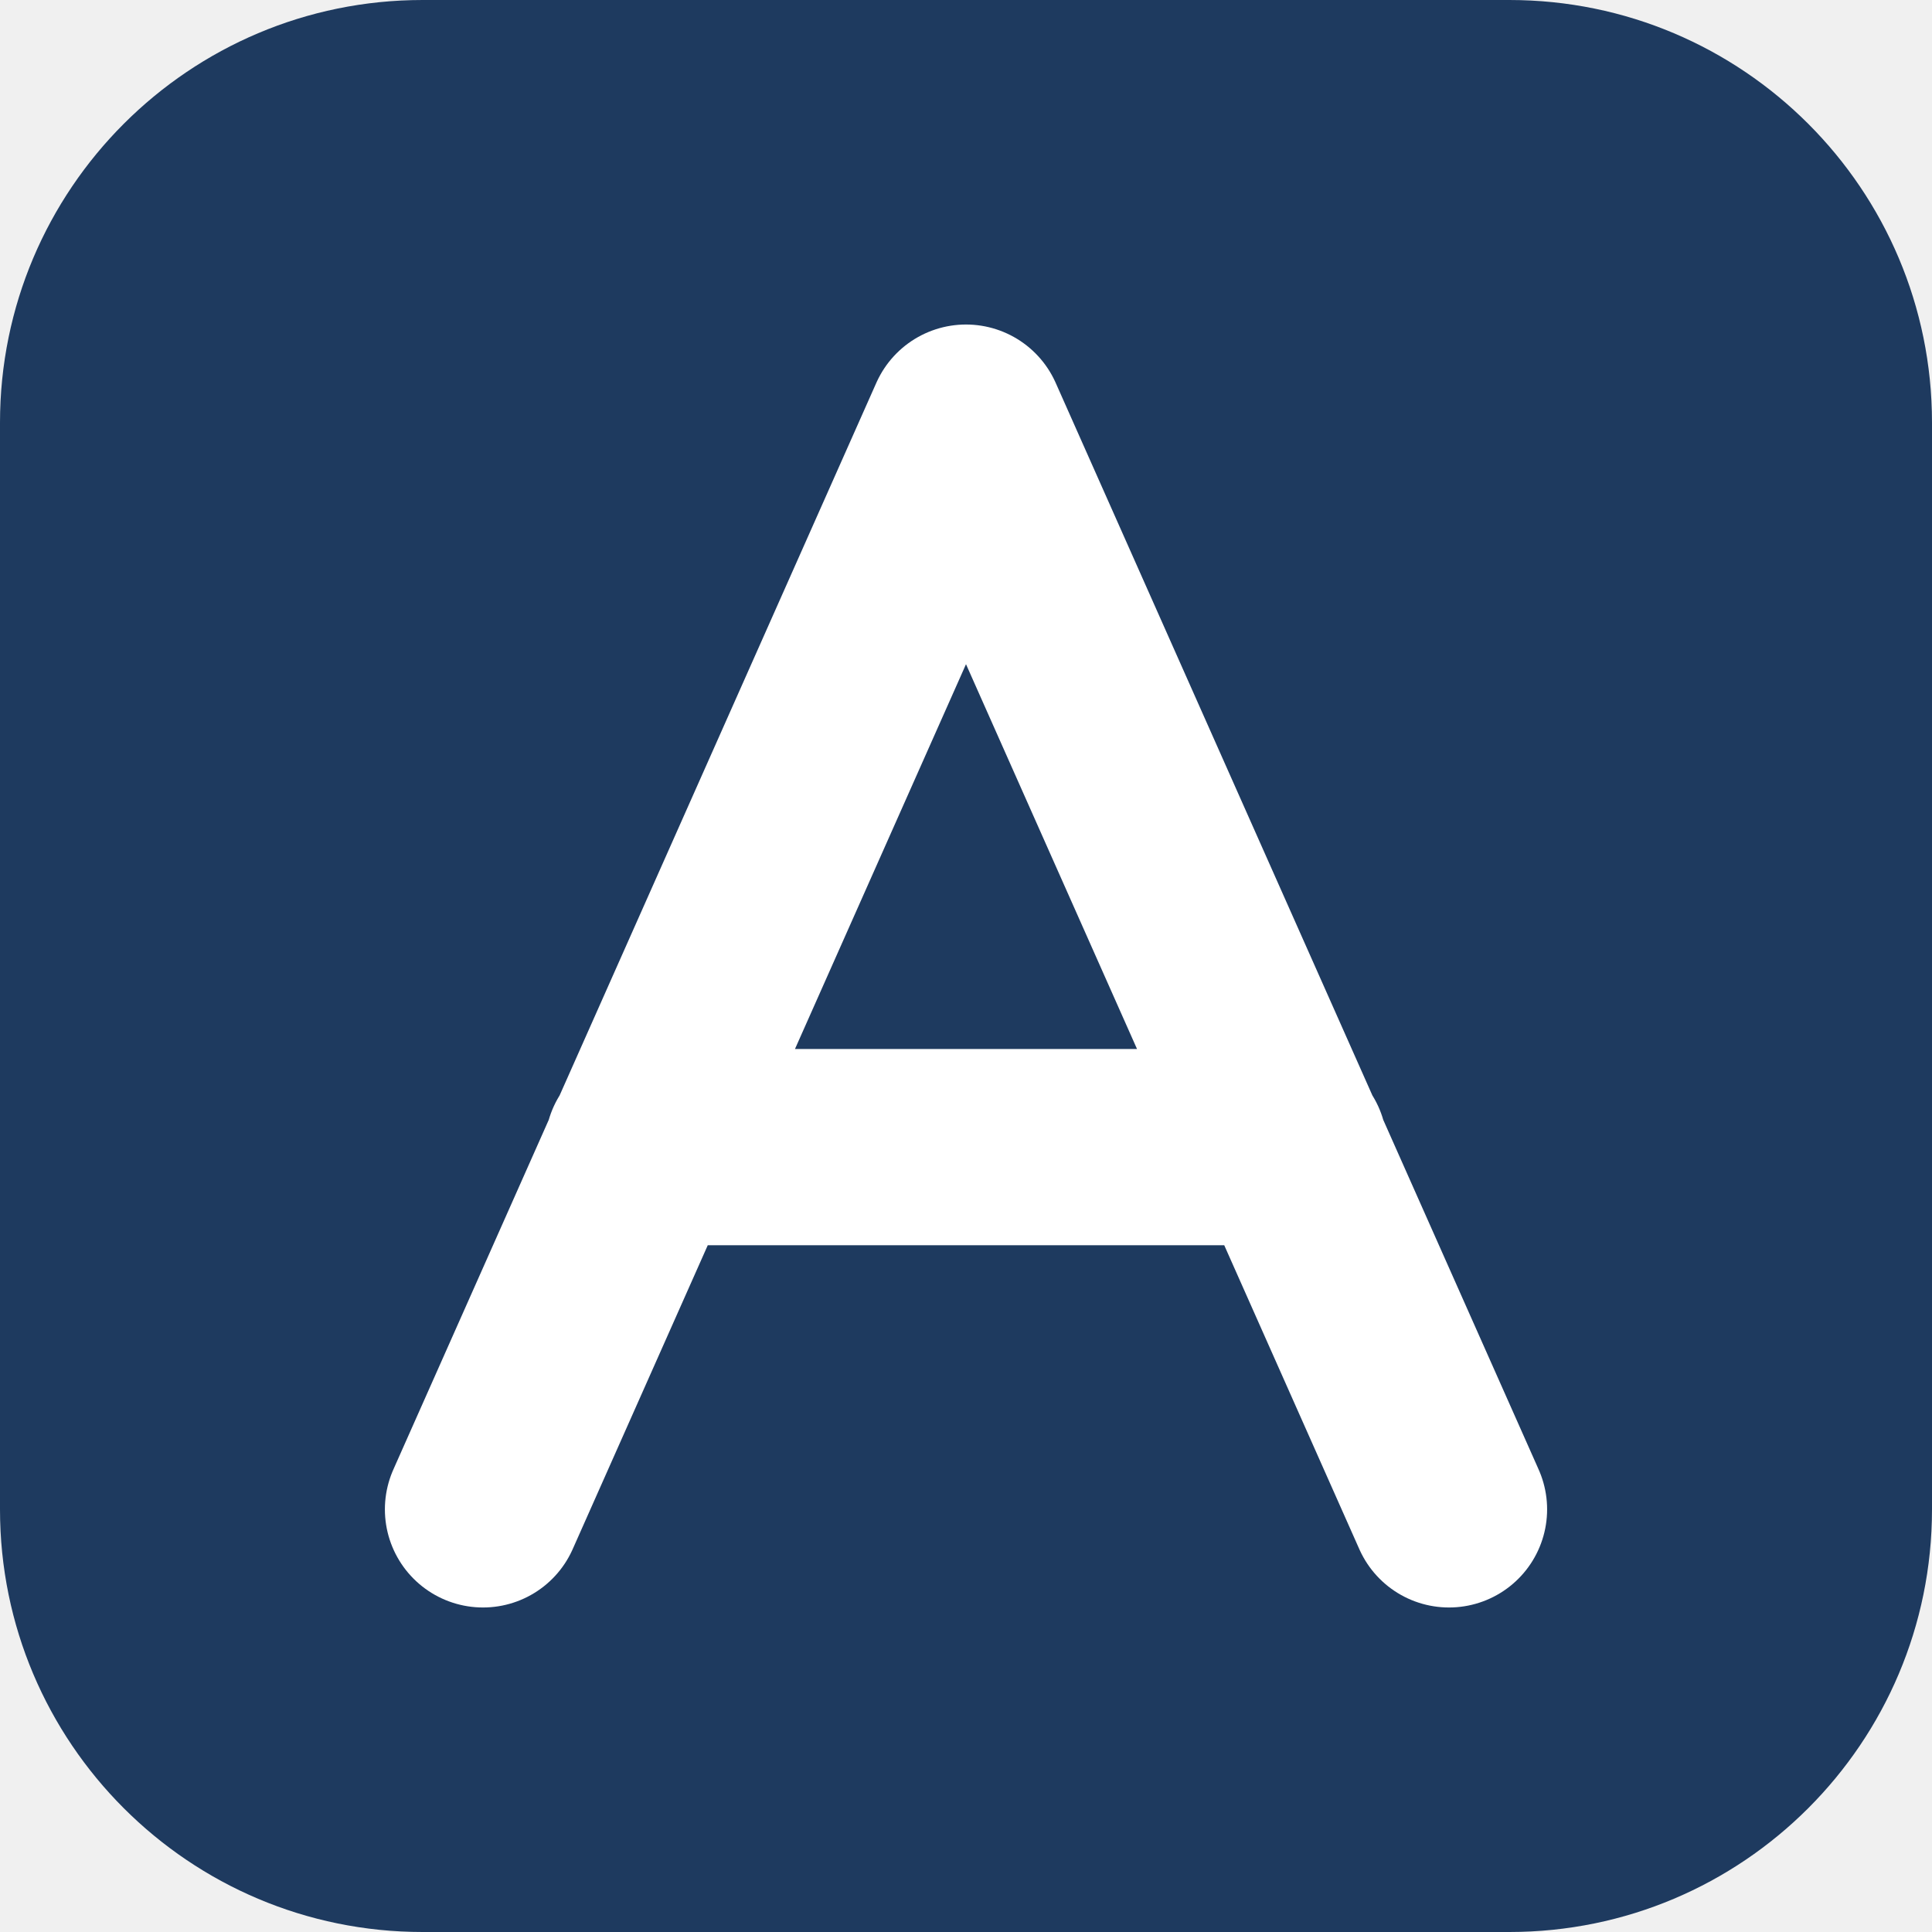
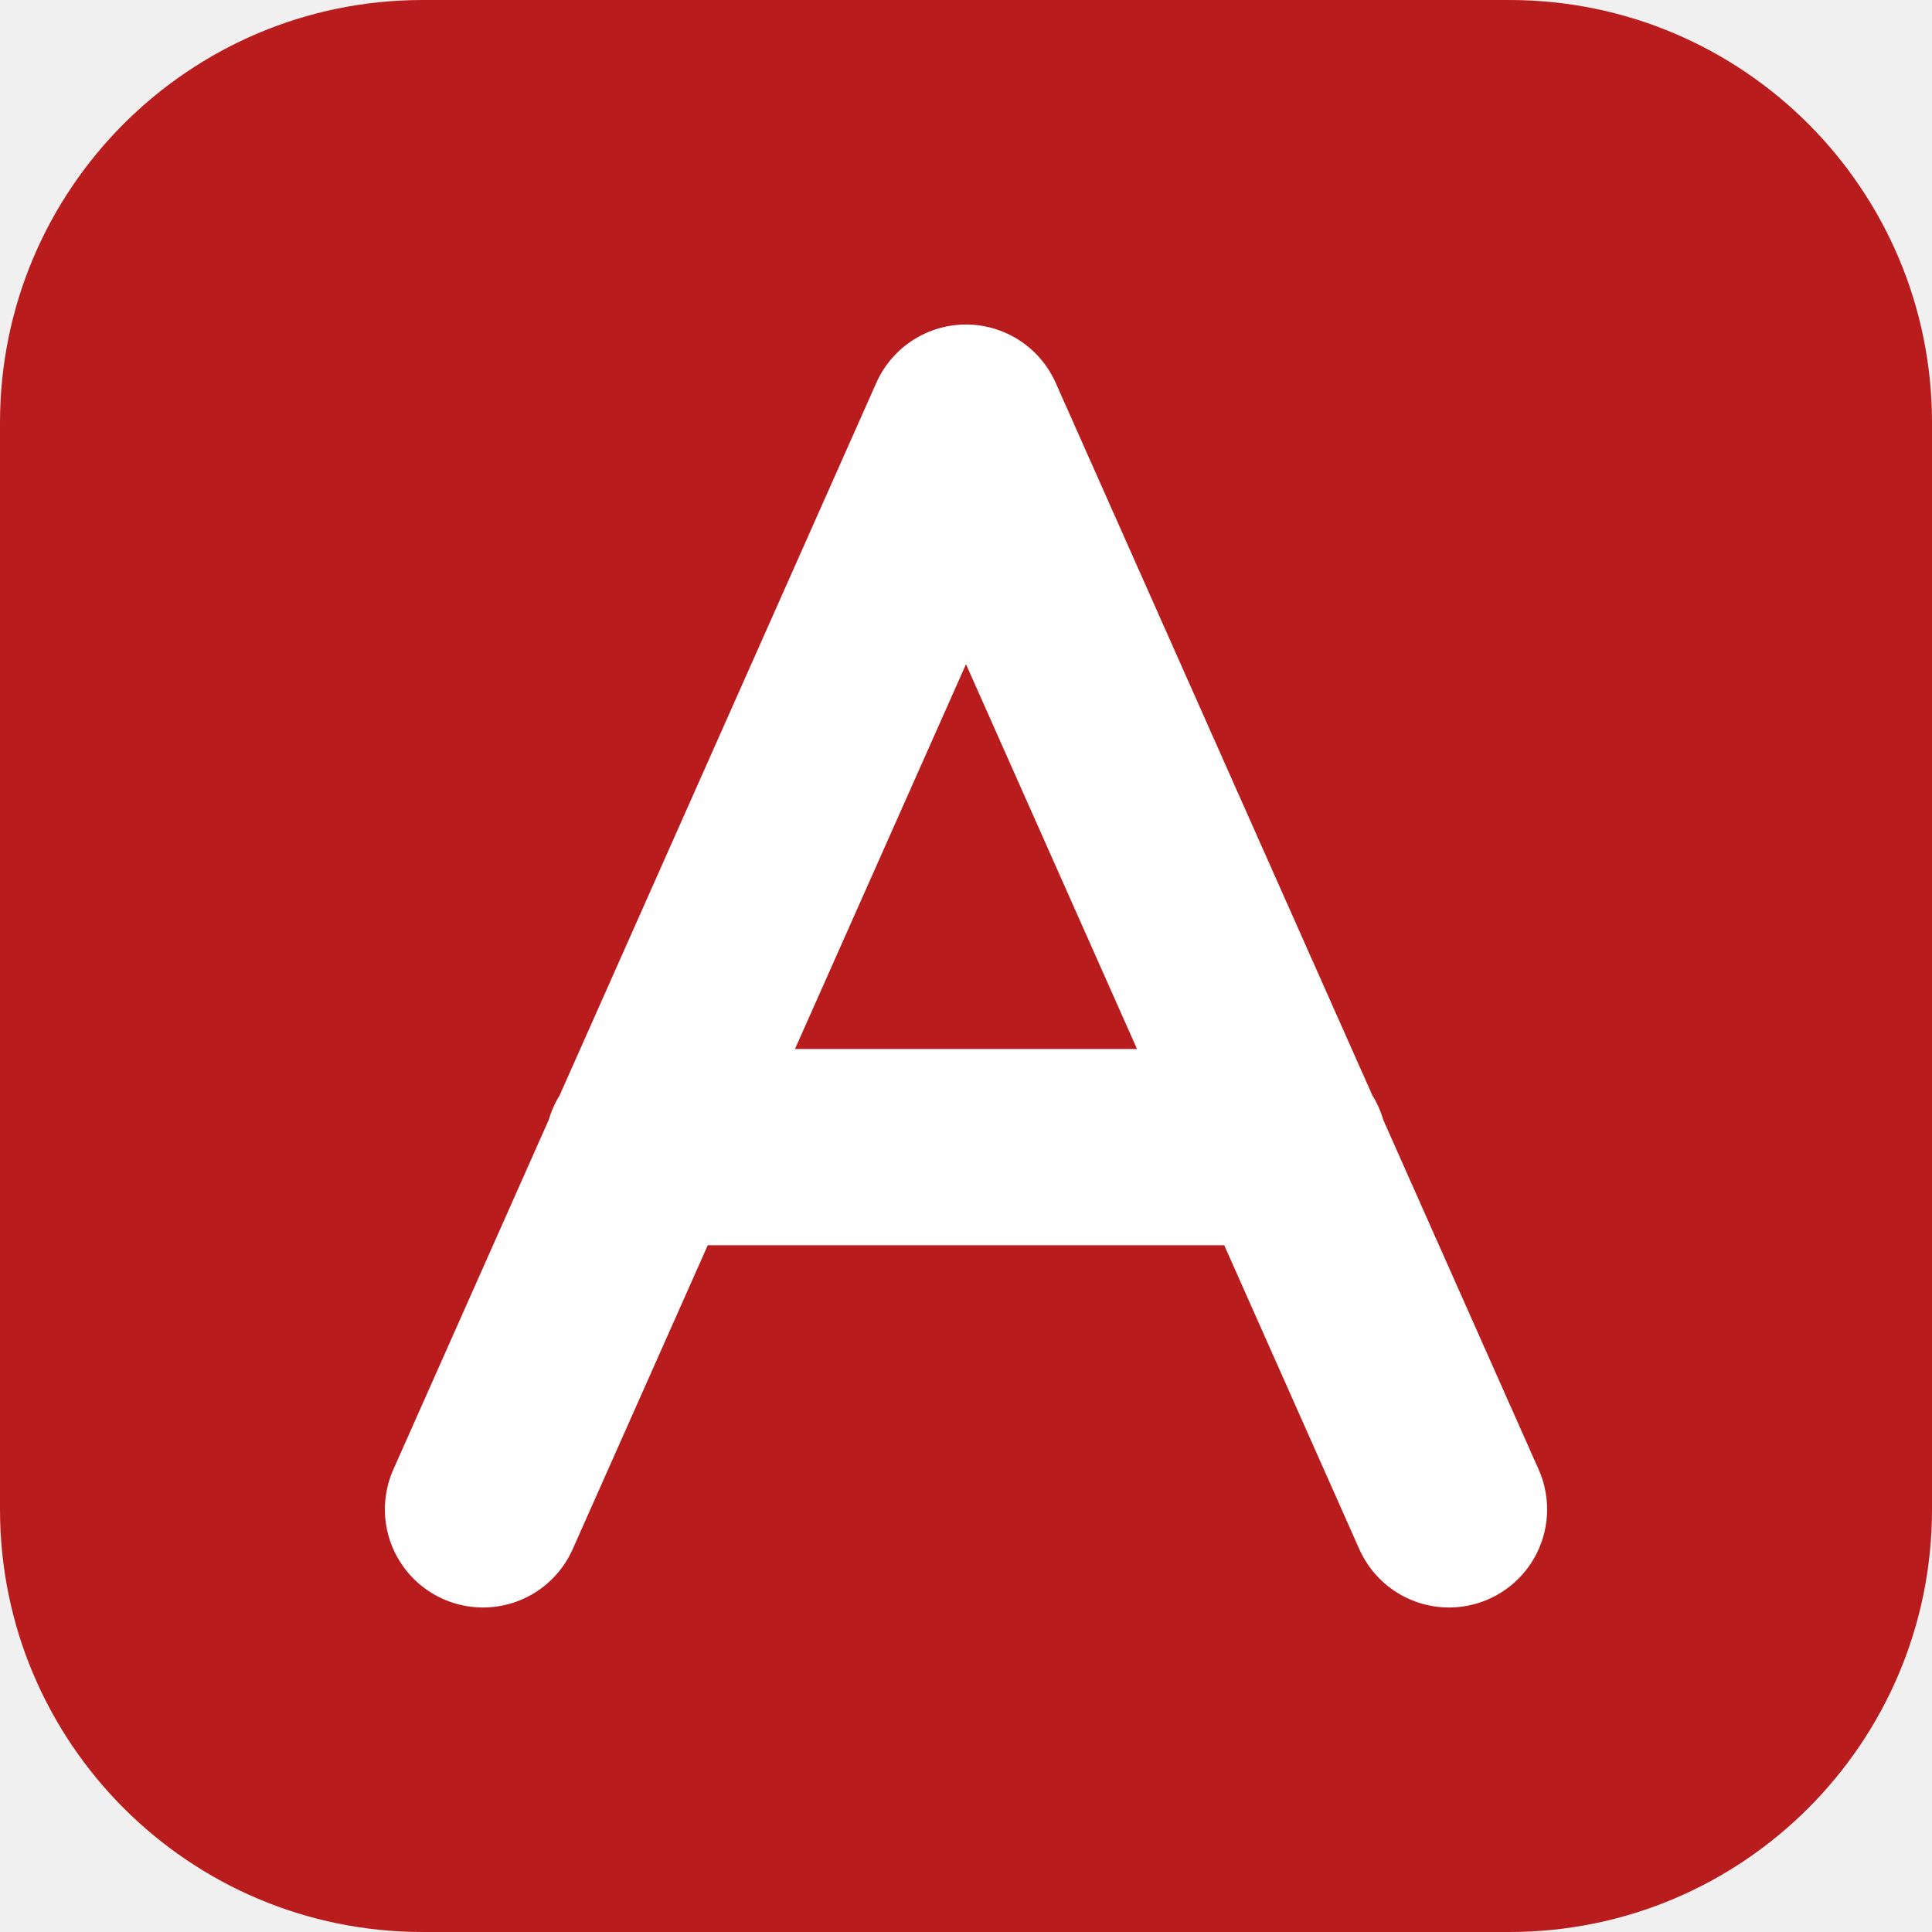
<svg xmlns="http://www.w3.org/2000/svg" width="64" height="64" viewBox="0 0 64 64" role="img" aria-label="Arsenii Samoilov">
-   <rect width="64" height="64" rx="14" fill="#1e3a5f" />
+   <rect width="64" height="64" rx="14" fill="#b91c1c" />
  <path d="M32 14 L16 50 M32 14 L48 50 M21.3 38 H42.7" fill="none" stroke="#ffffff" stroke-width="6.5" stroke-linecap="round" stroke-linejoin="round" />
</svg>
